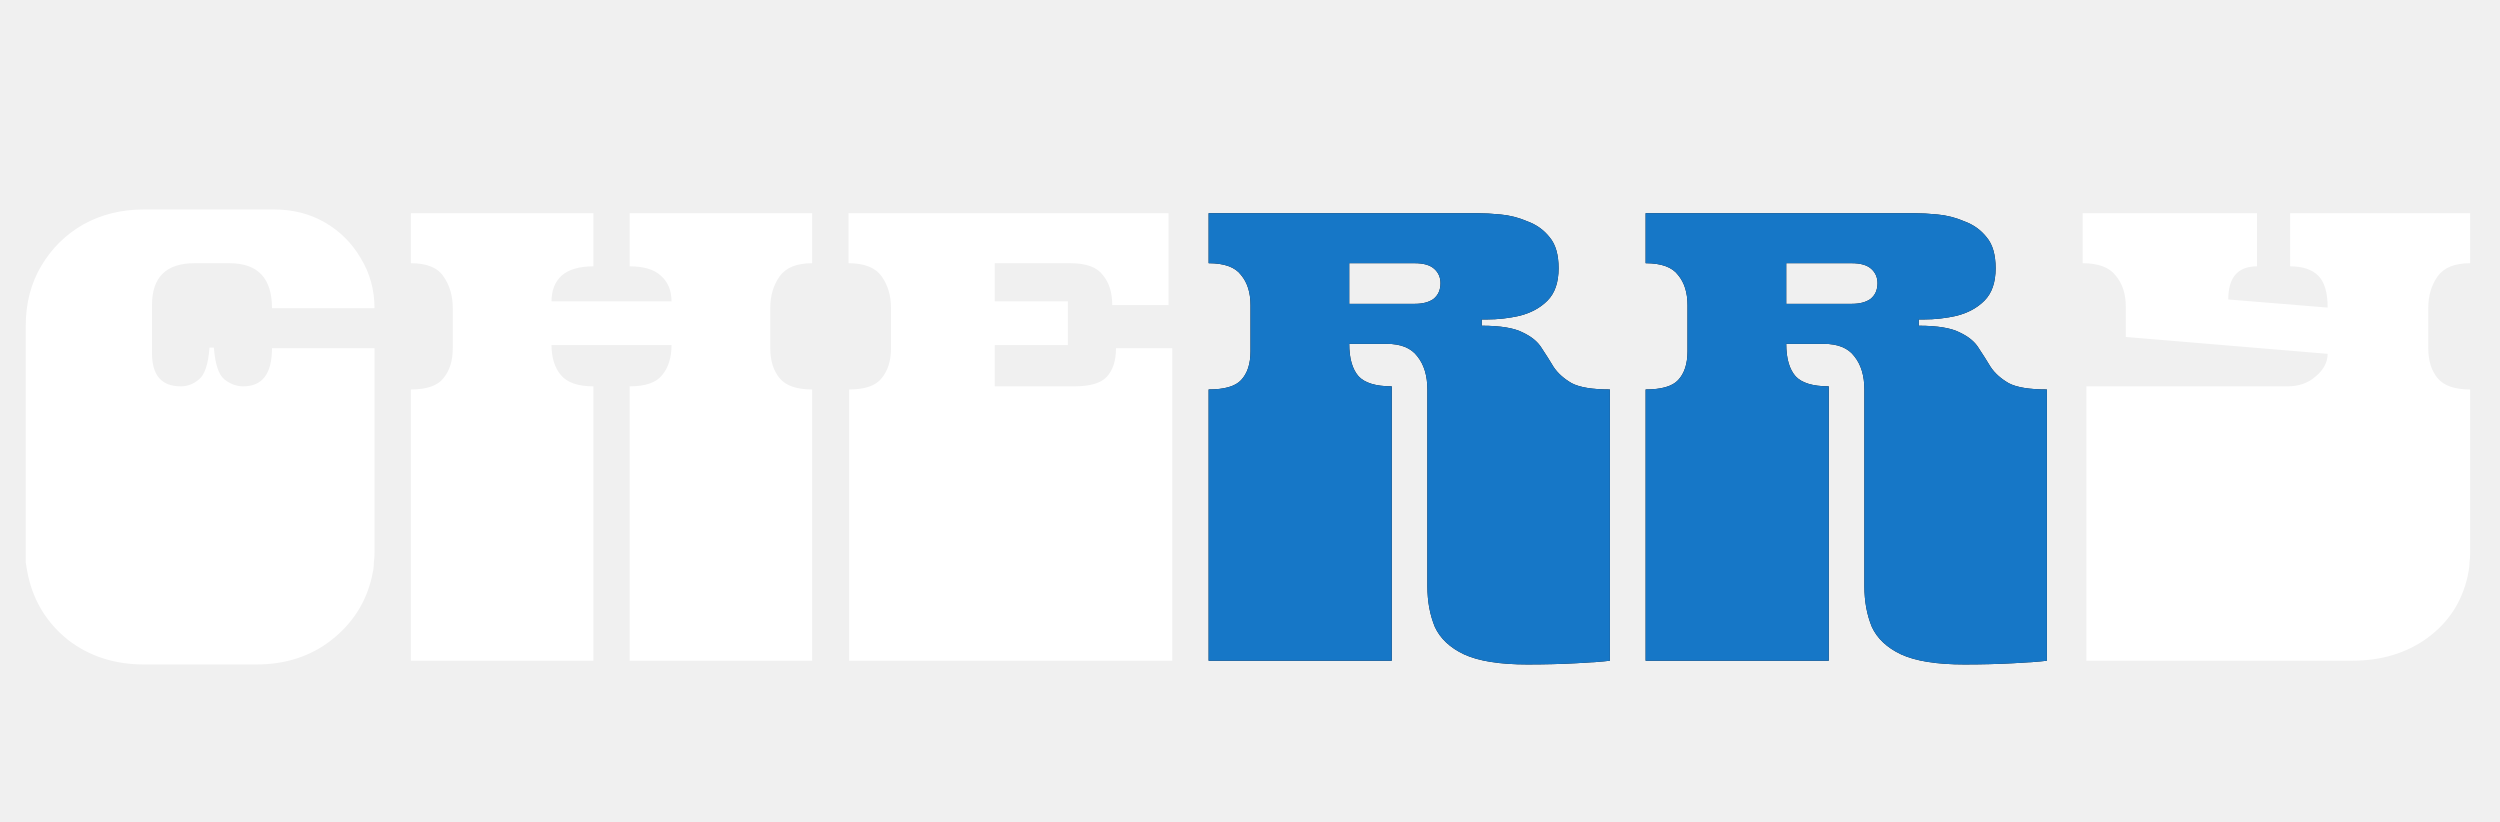
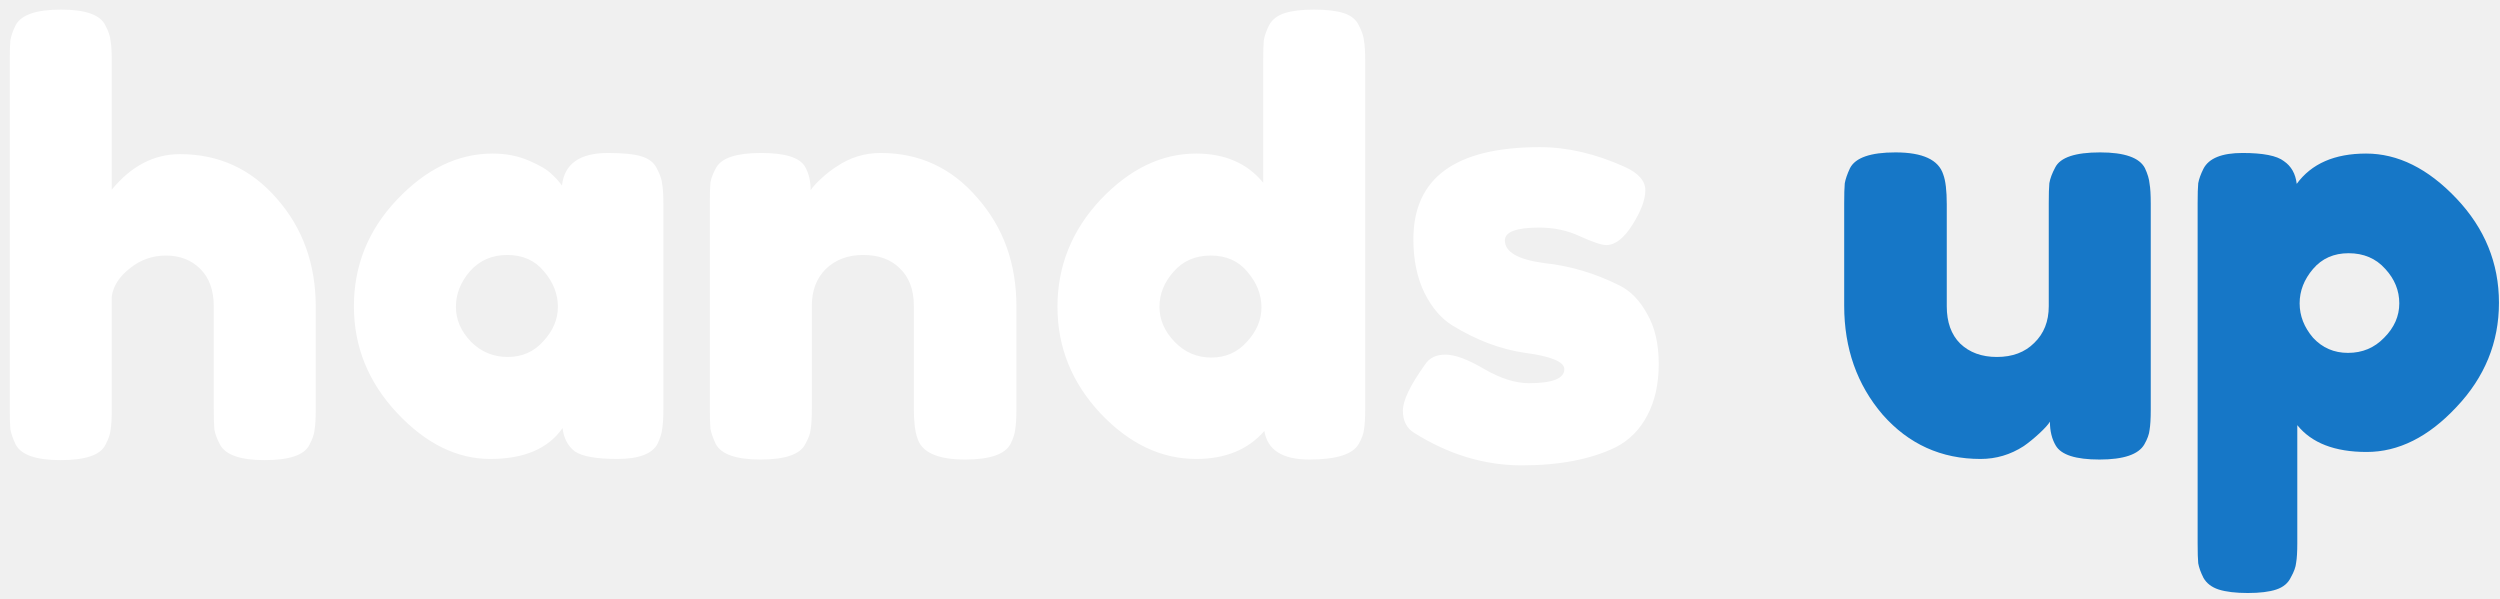
- <svg xmlns="http://www.w3.org/2000/svg" width="140" height="46" viewBox="0 0 140 46" fill="none">
-   <path d="M8.057 37.21C6.424 37.21 5.012 36.755 3.822 35.845C2.656 34.912 1.909 33.722 1.582 32.275C1.559 32.158 1.536 32.042 1.512 31.925C1.489 31.785 1.466 31.645 1.442 31.505C1.442 31.342 1.442 31.19 1.442 31.05V31.015C1.442 30.852 1.442 30.758 1.442 30.735C1.442 30.688 1.442 30.607 1.442 30.49C1.442 30.35 1.442 30.082 1.442 29.685V27.9C1.442 27.503 1.442 27.258 1.442 27.165C1.442 27.048 1.442 26.967 1.442 26.92C1.442 26.873 1.442 26.78 1.442 26.64V26.605C1.442 26.442 1.442 26.348 1.442 26.325C1.442 26.278 1.442 26.197 1.442 26.08C1.442 25.94 1.442 25.683 1.442 25.31V18.24C1.442 16.98 1.734 15.86 2.317 14.88C2.901 13.9 3.682 13.13 4.662 12.57C5.666 12.01 6.797 11.73 8.057 11.73H15.337C16.411 11.73 17.367 11.975 18.207 12.465C19.047 12.955 19.712 13.62 20.202 14.46C20.716 15.3 20.972 16.233 20.972 17.26H15.232C15.232 15.58 14.439 14.74 12.852 14.74H10.892C9.306 14.74 8.512 15.522 8.512 17.085V19.78C8.512 21.017 9.049 21.635 10.122 21.635C10.496 21.635 10.834 21.507 11.137 21.25C11.464 20.993 11.662 20.398 11.732 19.465H11.977C12.047 20.398 12.246 20.993 12.572 21.25C12.899 21.507 13.249 21.635 13.622 21.635C14.696 21.635 15.232 20.923 15.232 19.5H20.972V25.31C20.972 25.683 20.972 25.94 20.972 26.08C20.972 26.197 20.972 26.278 20.972 26.325C20.972 26.348 20.972 26.442 20.972 26.605V26.64C20.972 26.78 20.972 26.873 20.972 26.92C20.972 26.967 20.972 27.048 20.972 27.165C20.972 27.258 20.972 27.503 20.972 27.9V29.685C20.972 30.058 20.972 30.315 20.972 30.455C20.972 30.572 20.972 30.653 20.972 30.7C20.972 30.723 20.972 30.817 20.972 30.98V31.015C20.972 31.155 20.961 31.307 20.937 31.47C20.937 31.633 20.926 31.785 20.902 31.925C20.879 32.042 20.856 32.158 20.832 32.275C20.506 33.722 19.747 34.912 18.557 35.845C17.391 36.755 15.991 37.21 14.357 37.21H8.057ZM23.01 37V32.275C23.01 31.878 23.01 31.633 23.01 31.54C23.01 31.423 23.01 31.342 23.01 31.295C23.01 31.248 23.01 31.155 23.01 31.015V30.98C23.01 30.817 23.01 30.723 23.01 30.7C23.01 30.653 23.01 30.572 23.01 30.455C23.01 30.315 23.01 30.058 23.01 29.685V27.9C23.01 27.503 23.01 27.258 23.01 27.165C23.01 27.048 23.01 26.967 23.01 26.92C23.01 26.873 23.01 26.78 23.01 26.64V26.605C23.01 26.442 23.01 26.348 23.01 26.325C23.01 26.278 23.01 26.197 23.01 26.08C23.01 25.94 23.01 25.683 23.01 25.31V21.81C23.896 21.81 24.503 21.6 24.83 21.18C25.18 20.76 25.355 20.2 25.355 19.5V17.26C25.355 16.56 25.18 15.965 24.83 15.475C24.503 14.985 23.896 14.74 23.01 14.74V11.94H33.23V14.915C32.436 14.915 31.841 15.09 31.445 15.44C31.071 15.79 30.885 16.268 30.885 16.875H37.605C37.605 16.268 37.406 15.79 37.01 15.44C36.636 15.09 36.053 14.915 35.26 14.915V11.94H45.48V14.74C44.616 14.74 44.01 14.985 43.66 15.475C43.31 15.965 43.135 16.56 43.135 17.26V19.5C43.135 20.2 43.31 20.76 43.66 21.18C44.01 21.6 44.616 21.81 45.48 21.81V37H35.26V32.275C35.26 31.878 35.26 31.633 35.26 31.54C35.26 31.423 35.26 31.342 35.26 31.295C35.26 31.248 35.26 31.155 35.26 31.015V30.98C35.26 30.817 35.26 30.723 35.26 30.7C35.26 30.653 35.26 30.572 35.26 30.455C35.26 30.315 35.26 30.058 35.26 29.685V27.9C35.26 27.503 35.26 27.258 35.26 27.165C35.26 27.048 35.26 26.967 35.26 26.92C35.26 26.873 35.26 26.78 35.26 26.64V26.605C35.26 26.442 35.26 26.348 35.26 26.325C35.26 26.278 35.26 26.197 35.26 26.08C35.26 25.94 35.26 25.683 35.26 25.31V21.635C36.146 21.635 36.753 21.425 37.08 21.005C37.43 20.585 37.605 20.025 37.605 19.325H30.885C30.885 20.025 31.06 20.585 31.41 21.005C31.76 21.425 32.366 21.635 33.23 21.635V37H23.01ZM47.551 37V32.275C47.551 31.878 47.551 31.633 47.551 31.54C47.551 31.423 47.551 31.342 47.551 31.295C47.551 31.248 47.551 31.155 47.551 31.015V30.98C47.551 30.817 47.551 30.723 47.551 30.7C47.551 30.653 47.551 30.572 47.551 30.455C47.551 30.315 47.551 30.058 47.551 29.685V27.9C47.551 27.503 47.551 27.258 47.551 27.165C47.551 27.048 47.551 26.967 47.551 26.92C47.551 26.873 47.551 26.78 47.551 26.64V26.605C47.551 26.442 47.551 26.337 47.551 26.29C47.551 26.243 47.551 26.162 47.551 26.045C47.551 25.928 47.551 25.683 47.551 25.31V21.81C48.438 21.81 49.045 21.6 49.371 21.18C49.721 20.76 49.897 20.2 49.897 19.5V17.26C49.897 16.56 49.721 15.965 49.371 15.475C49.022 14.985 48.403 14.74 47.517 14.74V11.94H65.436V17.085H62.286C62.286 16.385 62.111 15.825 61.761 15.405C61.435 14.962 60.828 14.74 59.941 14.74H55.706V16.875H59.801V19.325H55.706V21.635H60.151C61.038 21.635 61.645 21.46 61.971 21.11C62.322 20.737 62.496 20.2 62.496 19.5H65.647V25.31C65.647 25.683 65.647 25.94 65.647 26.08C65.647 26.197 65.647 26.278 65.647 26.325C65.647 26.348 65.647 26.442 65.647 26.605V26.64C65.647 26.78 65.647 26.873 65.647 26.92C65.647 26.967 65.647 27.048 65.647 27.165C65.647 27.258 65.647 27.503 65.647 27.9V29.685C65.647 30.058 65.647 30.315 65.647 30.455C65.647 30.572 65.647 30.653 65.647 30.7C65.647 30.723 65.647 30.817 65.647 30.98V31.015C65.647 31.155 65.647 31.248 65.647 31.295C65.647 31.342 65.647 31.423 65.647 31.54C65.647 31.633 65.647 31.878 65.647 32.275V37H47.551ZM116.838 37V32.275C116.838 31.878 116.838 31.633 116.838 31.54C116.838 31.423 116.838 31.342 116.838 31.295C116.838 31.248 116.838 31.155 116.838 31.015V30.98C116.838 30.817 116.838 30.723 116.838 30.7C116.838 30.653 116.838 30.572 116.838 30.455C116.838 30.315 116.838 30.058 116.838 29.685V27.9C116.838 27.503 116.838 27.258 116.838 27.165C116.838 27.048 116.838 26.967 116.838 26.92C116.838 26.873 116.838 26.78 116.838 26.64V26.605C116.838 26.442 116.838 26.348 116.838 26.325C116.838 26.278 116.838 26.197 116.838 26.08C116.838 25.94 116.838 25.683 116.838 25.31V21.635H128.108C128.738 21.635 129.263 21.448 129.683 21.075C130.126 20.702 130.348 20.282 130.348 19.815L119.043 18.87V17.155C119.043 16.455 118.856 15.883 118.483 15.44C118.133 14.973 117.514 14.74 116.628 14.74V11.94H126.393V14.915C125.319 14.915 124.783 15.533 124.783 16.77L130.348 17.225C130.348 16.385 130.173 15.79 129.823 15.44C129.473 15.09 128.948 14.915 128.248 14.915V11.94H138.328V14.74C137.464 14.74 136.858 14.985 136.508 15.475C136.158 15.965 135.983 16.56 135.983 17.26V19.5C135.983 20.2 136.158 20.76 136.508 21.18C136.858 21.6 137.464 21.81 138.328 21.81V25.31C138.328 25.683 138.328 25.94 138.328 26.08C138.328 26.197 138.328 26.278 138.328 26.325C138.328 26.348 138.328 26.442 138.328 26.605V26.64C138.328 26.78 138.328 26.873 138.328 26.92C138.328 26.967 138.328 27.048 138.328 27.165C138.328 27.258 138.328 27.503 138.328 27.9V29.685C138.328 30.058 138.328 30.315 138.328 30.455C138.328 30.572 138.328 30.653 138.328 30.7C138.328 30.723 138.328 30.817 138.328 30.98V31.015C138.328 31.155 138.316 31.307 138.293 31.47C138.293 31.61 138.281 31.75 138.258 31.89C138.234 32.03 138.211 32.158 138.188 32.275C137.861 33.722 137.103 34.877 135.913 35.74C134.746 36.58 133.346 37 131.713 37H116.838Z" fill="white" />
-   <path d="M85.532 37.21C83.993 37.21 82.814 37.023 81.998 36.65C81.204 36.277 80.656 35.763 80.353 35.11C80.073 34.433 79.933 33.675 79.933 32.835V32.275C79.933 31.878 79.933 31.633 79.933 31.54C79.933 31.423 79.933 31.342 79.933 31.295C79.933 31.248 79.933 31.155 79.933 31.015V30.98C79.933 30.817 79.933 30.723 79.933 30.7C79.933 30.653 79.933 30.572 79.933 30.455C79.933 30.315 79.933 30.058 79.933 29.685V27.9C79.933 27.503 79.933 27.258 79.933 27.165C79.933 27.048 79.933 26.967 79.933 26.92C79.933 26.873 79.933 26.78 79.933 26.64V26.605C79.933 26.442 79.933 26.348 79.933 26.325C79.933 26.278 79.933 26.197 79.933 26.08C79.933 25.94 79.933 25.683 79.933 25.31V21.81C79.933 21.04 79.746 20.422 79.373 19.955C79.022 19.488 78.451 19.255 77.657 19.255H75.558C75.558 20.072 75.733 20.678 76.082 21.075C76.433 21.448 77.051 21.635 77.938 21.635V37H67.683V32.275C67.683 31.878 67.683 31.633 67.683 31.54C67.683 31.423 67.683 31.342 67.683 31.295C67.683 31.248 67.683 31.155 67.683 31.015V30.98C67.683 30.817 67.683 30.723 67.683 30.7C67.683 30.653 67.683 30.572 67.683 30.455C67.683 30.315 67.683 30.058 67.683 29.685V27.9C67.683 27.503 67.683 27.258 67.683 27.165C67.683 27.048 67.683 26.967 67.683 26.92C67.683 26.873 67.683 26.78 67.683 26.64V26.605C67.683 26.442 67.683 26.348 67.683 26.325C67.683 26.278 67.683 26.197 67.683 26.08C67.683 25.94 67.683 25.683 67.683 25.31V21.81C68.569 21.81 69.176 21.635 69.502 21.285C69.853 20.912 70.028 20.375 70.028 19.675V17.085C70.028 16.385 69.853 15.825 69.502 15.405C69.176 14.962 68.569 14.74 67.683 14.74V11.94H82.767C83.118 11.94 83.537 11.963 84.028 12.01C84.541 12.057 85.043 12.185 85.532 12.395C86.046 12.582 86.466 12.885 86.793 13.305C87.119 13.702 87.282 14.273 87.282 15.02C87.282 15.813 87.073 16.42 86.653 16.84C86.256 17.237 85.743 17.517 85.112 17.68C84.506 17.82 83.888 17.89 83.257 17.89H82.978V18.24C84.028 18.24 84.797 18.368 85.287 18.625C85.778 18.858 86.127 19.15 86.338 19.5C86.571 19.85 86.793 20.2 87.002 20.55C87.236 20.9 87.574 21.203 88.017 21.46C88.461 21.693 89.172 21.81 90.153 21.81V37C89.802 37.047 89.184 37.093 88.297 37.14C87.434 37.187 86.513 37.21 85.532 37.21ZM75.558 17.015H79.233C79.676 17.015 80.026 16.922 80.282 16.735C80.539 16.525 80.668 16.233 80.668 15.86C80.668 15.533 80.551 15.265 80.317 15.055C80.084 14.845 79.722 14.74 79.233 14.74H75.558V17.015ZM110.005 37.21C108.465 37.21 107.287 37.023 106.47 36.65C105.677 36.277 105.128 35.763 104.825 35.11C104.545 34.433 104.405 33.675 104.405 32.835V32.275C104.405 31.878 104.405 31.633 104.405 31.54C104.405 31.423 104.405 31.342 104.405 31.295C104.405 31.248 104.405 31.155 104.405 31.015V30.98C104.405 30.817 104.405 30.723 104.405 30.7C104.405 30.653 104.405 30.572 104.405 30.455C104.405 30.315 104.405 30.058 104.405 29.685V27.9C104.405 27.503 104.405 27.258 104.405 27.165C104.405 27.048 104.405 26.967 104.405 26.92C104.405 26.873 104.405 26.78 104.405 26.64V26.605C104.405 26.442 104.405 26.348 104.405 26.325C104.405 26.278 104.405 26.197 104.405 26.08C104.405 25.94 104.405 25.683 104.405 25.31V21.81C104.405 21.04 104.218 20.422 103.845 19.955C103.495 19.488 102.923 19.255 102.13 19.255H100.03C100.03 20.072 100.205 20.678 100.555 21.075C100.905 21.448 101.523 21.635 102.41 21.635V37H92.155V32.275C92.155 31.878 92.155 31.633 92.155 31.54C92.155 31.423 92.155 31.342 92.155 31.295C92.155 31.248 92.155 31.155 92.155 31.015V30.98C92.155 30.817 92.155 30.723 92.155 30.7C92.155 30.653 92.155 30.572 92.155 30.455C92.155 30.315 92.155 30.058 92.155 29.685V27.9C92.155 27.503 92.155 27.258 92.155 27.165C92.155 27.048 92.155 26.967 92.155 26.92C92.155 26.873 92.155 26.78 92.155 26.64V26.605C92.155 26.442 92.155 26.348 92.155 26.325C92.155 26.278 92.155 26.197 92.155 26.08C92.155 25.94 92.155 25.683 92.155 25.31V21.81C93.042 21.81 93.648 21.635 93.975 21.285C94.325 20.912 94.5 20.375 94.5 19.675V17.085C94.5 16.385 94.325 15.825 93.975 15.405C93.648 14.962 93.042 14.74 92.155 14.74V11.94H107.24C107.59 11.94 108.01 11.963 108.5 12.01C109.013 12.057 109.515 12.185 110.005 12.395C110.518 12.582 110.938 12.885 111.265 13.305C111.592 13.702 111.755 14.273 111.755 15.02C111.755 15.813 111.545 16.42 111.125 16.84C110.728 17.237 110.215 17.517 109.585 17.68C108.978 17.82 108.36 17.89 107.73 17.89H107.45V18.24C108.5 18.24 109.27 18.368 109.76 18.625C110.25 18.858 110.6 19.15 110.81 19.5C111.043 19.85 111.265 20.2 111.475 20.55C111.708 20.9 112.047 21.203 112.49 21.46C112.933 21.693 113.645 21.81 114.625 21.81V37C114.275 37.047 113.657 37.093 112.77 37.14C111.907 37.187 110.985 37.21 110.005 37.21ZM100.03 17.015H103.705C104.148 17.015 104.498 16.922 104.755 16.735C105.012 16.525 105.14 16.233 105.14 15.86C105.14 15.533 105.023 15.265 104.79 15.055C104.557 14.845 104.195 14.74 103.705 14.74H100.03V17.015Z" fill="#13161D" />
-   <path d="M85.532 37.21C83.993 37.21 82.814 37.023 81.998 36.65C81.204 36.277 80.656 35.763 80.353 35.11C80.073 34.433 79.933 33.675 79.933 32.835V32.275C79.933 31.878 79.933 31.633 79.933 31.54C79.933 31.423 79.933 31.342 79.933 31.295C79.933 31.248 79.933 31.155 79.933 31.015V30.98C79.933 30.817 79.933 30.723 79.933 30.7C79.933 30.653 79.933 30.572 79.933 30.455C79.933 30.315 79.933 30.058 79.933 29.685V27.9C79.933 27.503 79.933 27.258 79.933 27.165C79.933 27.048 79.933 26.967 79.933 26.92C79.933 26.873 79.933 26.78 79.933 26.64V26.605C79.933 26.442 79.933 26.348 79.933 26.325C79.933 26.278 79.933 26.197 79.933 26.08C79.933 25.94 79.933 25.683 79.933 25.31V21.81C79.933 21.04 79.746 20.422 79.373 19.955C79.022 19.488 78.451 19.255 77.657 19.255H75.558C75.558 20.072 75.733 20.678 76.082 21.075C76.433 21.448 77.051 21.635 77.938 21.635V37H67.683V32.275C67.683 31.878 67.683 31.633 67.683 31.54C67.683 31.423 67.683 31.342 67.683 31.295C67.683 31.248 67.683 31.155 67.683 31.015V30.98C67.683 30.817 67.683 30.723 67.683 30.7C67.683 30.653 67.683 30.572 67.683 30.455C67.683 30.315 67.683 30.058 67.683 29.685V27.9C67.683 27.503 67.683 27.258 67.683 27.165C67.683 27.048 67.683 26.967 67.683 26.92C67.683 26.873 67.683 26.78 67.683 26.64V26.605C67.683 26.442 67.683 26.348 67.683 26.325C67.683 26.278 67.683 26.197 67.683 26.08C67.683 25.94 67.683 25.683 67.683 25.31V21.81C68.569 21.81 69.176 21.635 69.502 21.285C69.853 20.912 70.028 20.375 70.028 19.675V17.085C70.028 16.385 69.853 15.825 69.502 15.405C69.176 14.962 68.569 14.74 67.683 14.74V11.94H82.767C83.118 11.94 83.537 11.963 84.028 12.01C84.541 12.057 85.043 12.185 85.532 12.395C86.046 12.582 86.466 12.885 86.793 13.305C87.119 13.702 87.282 14.273 87.282 15.02C87.282 15.813 87.073 16.42 86.653 16.84C86.256 17.237 85.743 17.517 85.112 17.68C84.506 17.82 83.888 17.89 83.257 17.89H82.978V18.24C84.028 18.24 84.797 18.368 85.287 18.625C85.778 18.858 86.127 19.15 86.338 19.5C86.571 19.85 86.793 20.2 87.002 20.55C87.236 20.9 87.574 21.203 88.017 21.46C88.461 21.693 89.172 21.81 90.153 21.81V37C89.802 37.047 89.184 37.093 88.297 37.14C87.434 37.187 86.513 37.21 85.532 37.21ZM75.558 17.015H79.233C79.676 17.015 80.026 16.922 80.282 16.735C80.539 16.525 80.668 16.233 80.668 15.86C80.668 15.533 80.551 15.265 80.317 15.055C80.084 14.845 79.722 14.74 79.233 14.74H75.558V17.015ZM110.005 37.21C108.465 37.21 107.287 37.023 106.47 36.65C105.677 36.277 105.128 35.763 104.825 35.11C104.545 34.433 104.405 33.675 104.405 32.835V32.275C104.405 31.878 104.405 31.633 104.405 31.54C104.405 31.423 104.405 31.342 104.405 31.295C104.405 31.248 104.405 31.155 104.405 31.015V30.98C104.405 30.817 104.405 30.723 104.405 30.7C104.405 30.653 104.405 30.572 104.405 30.455C104.405 30.315 104.405 30.058 104.405 29.685V27.9C104.405 27.503 104.405 27.258 104.405 27.165C104.405 27.048 104.405 26.967 104.405 26.92C104.405 26.873 104.405 26.78 104.405 26.64V26.605C104.405 26.442 104.405 26.348 104.405 26.325C104.405 26.278 104.405 26.197 104.405 26.08C104.405 25.94 104.405 25.683 104.405 25.31V21.81C104.405 21.04 104.218 20.422 103.845 19.955C103.495 19.488 102.923 19.255 102.13 19.255H100.03C100.03 20.072 100.205 20.678 100.555 21.075C100.905 21.448 101.523 21.635 102.41 21.635V37H92.155V32.275C92.155 31.878 92.155 31.633 92.155 31.54C92.155 31.423 92.155 31.342 92.155 31.295C92.155 31.248 92.155 31.155 92.155 31.015V30.98C92.155 30.817 92.155 30.723 92.155 30.7C92.155 30.653 92.155 30.572 92.155 30.455C92.155 30.315 92.155 30.058 92.155 29.685V27.9C92.155 27.503 92.155 27.258 92.155 27.165C92.155 27.048 92.155 26.967 92.155 26.92C92.155 26.873 92.155 26.78 92.155 26.64V26.605C92.155 26.442 92.155 26.348 92.155 26.325C92.155 26.278 92.155 26.197 92.155 26.08C92.155 25.94 92.155 25.683 92.155 25.31V21.81C93.042 21.81 93.648 21.635 93.975 21.285C94.325 20.912 94.5 20.375 94.5 19.675V17.085C94.5 16.385 94.325 15.825 93.975 15.405C93.648 14.962 93.042 14.74 92.155 14.74V11.94H107.24C107.59 11.94 108.01 11.963 108.5 12.01C109.013 12.057 109.515 12.185 110.005 12.395C110.518 12.582 110.938 12.885 111.265 13.305C111.592 13.702 111.755 14.273 111.755 15.02C111.755 15.813 111.545 16.42 111.125 16.84C110.728 17.237 110.215 17.517 109.585 17.68C108.978 17.82 108.36 17.89 107.73 17.89H107.45V18.24C108.5 18.24 109.27 18.368 109.76 18.625C110.25 18.858 110.6 19.15 110.81 19.5C111.043 19.85 111.265 20.2 111.475 20.55C111.708 20.9 112.047 21.203 112.49 21.46C112.933 21.693 113.645 21.81 114.625 21.81V37C114.275 37.047 113.657 37.093 112.77 37.14C111.907 37.187 110.985 37.21 110.005 37.21ZM100.03 17.015H103.705C104.148 17.015 104.498 16.922 104.755 16.735C105.012 16.525 105.14 16.233 105.14 15.86C105.14 15.533 105.023 15.265 104.79 15.055C104.557 14.845 104.195 14.74 103.705 14.74H100.03V17.015Z" fill="#1677C7" />
+ <svg xmlns="http://www.w3.org/2000/svg" width="163" height="39" viewBox="0 0 163 39" fill="none">
+   <path d="M11.733 10.05C14.267 10.05 16.369 11.013 18.041 12.938C19.738 14.863 20.587 17.219 20.587 20.006V26.694C20.587 27.277 20.562 27.72 20.511 28.024C20.486 28.303 20.372 28.632 20.169 29.012C19.84 29.671 18.864 30 17.243 30C15.698 30 14.735 29.671 14.355 29.012C14.152 28.632 14.026 28.29 13.975 27.986C13.95 27.682 13.937 27.226 13.937 26.618V19.968C13.937 18.929 13.646 18.119 13.063 17.536C12.48 16.953 11.733 16.662 10.821 16.662C9.935 16.662 9.149 16.941 8.465 17.498C7.781 18.03 7.389 18.638 7.287 19.322V26.694C7.287 27.277 7.262 27.72 7.211 28.024C7.186 28.303 7.072 28.632 6.869 29.012C6.54 29.671 5.565 30 3.943 30C2.347 30 1.372 29.658 1.017 28.974C0.84 28.594 0.726 28.265 0.675 27.986C0.65 27.707 0.637 27.264 0.637 26.656V3.932C0.637 3.349 0.65 2.919 0.675 2.64C0.726 2.336 0.84 2.007 1.017 1.652C1.372 0.968 2.36 0.626 3.981 0.626C5.577 0.626 6.54 0.968 6.869 1.652C7.072 2.032 7.186 2.374 7.211 2.678C7.262 2.957 7.287 3.387 7.287 3.97V12.368C8.554 10.823 10.036 10.05 11.733 10.05ZM36.641 12.102C36.793 10.683 37.794 9.974 39.643 9.974C40.631 9.974 41.366 10.05 41.847 10.202C42.328 10.354 42.658 10.62 42.835 11C43.038 11.38 43.152 11.722 43.177 12.026C43.228 12.305 43.253 12.735 43.253 13.318V26.618C43.253 27.201 43.228 27.644 43.177 27.948C43.152 28.227 43.05 28.556 42.873 28.936C42.518 29.595 41.644 29.924 40.251 29.924C38.883 29.924 37.958 29.759 37.477 29.43C37.021 29.075 36.755 28.569 36.679 27.91C35.742 29.253 34.171 29.924 31.967 29.924C29.788 29.924 27.762 28.923 25.887 26.922C24.012 24.921 23.075 22.603 23.075 19.968C23.075 17.308 24.012 14.99 25.887 13.014C27.787 11.013 29.864 10.012 32.119 10.012C32.98 10.012 33.766 10.164 34.475 10.468C35.184 10.772 35.678 11.063 35.957 11.342C36.236 11.595 36.464 11.849 36.641 12.102ZM29.725 20.006C29.725 20.842 30.054 21.602 30.713 22.286C31.372 22.945 32.17 23.274 33.107 23.274C34.044 23.274 34.817 22.932 35.425 22.248C36.058 21.564 36.375 20.817 36.375 20.006C36.375 19.17 36.071 18.397 35.463 17.688C34.88 16.979 34.082 16.624 33.069 16.624C32.081 16.624 31.27 16.979 30.637 17.688C30.029 18.397 29.725 19.17 29.725 20.006ZM57.416 9.974C59.949 9.974 62.052 10.949 63.724 12.9C65.421 14.825 66.27 17.181 66.27 19.968V26.656C66.27 27.239 66.244 27.682 66.194 27.986C66.168 28.265 66.067 28.581 65.89 28.936C65.535 29.62 64.547 29.962 62.926 29.962C61.127 29.962 60.088 29.493 59.81 28.556C59.658 28.125 59.582 27.479 59.582 26.618V19.93C59.582 18.891 59.278 18.081 58.67 17.498C58.087 16.915 57.289 16.624 56.276 16.624C55.288 16.624 54.477 16.928 53.844 17.536C53.236 18.144 52.932 18.942 52.932 19.93V26.656C52.932 27.239 52.906 27.682 52.856 27.986C52.83 28.265 52.716 28.581 52.514 28.936C52.184 29.62 51.209 29.962 49.588 29.962C47.992 29.962 47.016 29.62 46.662 28.936C46.484 28.556 46.37 28.227 46.32 27.948C46.294 27.644 46.282 27.201 46.282 26.618V13.166C46.282 12.609 46.294 12.191 46.32 11.912C46.37 11.608 46.497 11.279 46.7 10.924C47.054 10.291 48.03 9.974 49.626 9.974C51.171 9.974 52.121 10.265 52.476 10.848C52.729 11.279 52.856 11.798 52.856 12.406C52.957 12.229 53.185 11.975 53.54 11.646C53.894 11.317 54.236 11.051 54.566 10.848C55.427 10.265 56.377 9.974 57.416 9.974ZM82.741 1.652C82.943 1.272 83.285 1.006 83.767 0.854C84.248 0.702 84.881 0.626 85.667 0.626C86.477 0.626 87.123 0.702 87.605 0.854C88.086 1.006 88.415 1.272 88.593 1.652C88.795 2.032 88.909 2.374 88.935 2.678C88.985 2.957 89.011 3.387 89.011 3.97V26.656C89.011 27.239 88.985 27.682 88.935 27.986C88.909 28.265 88.795 28.581 88.593 28.936C88.213 29.62 87.136 29.962 85.363 29.962C83.615 29.962 82.639 29.341 82.437 28.1C81.373 29.316 79.891 29.924 77.991 29.924C75.711 29.924 73.633 28.936 71.759 26.96C69.884 24.959 68.947 22.641 68.947 20.006C68.947 17.346 69.884 15.015 71.759 13.014C73.659 11.013 75.736 10.012 77.991 10.012C79.865 10.012 81.322 10.645 82.361 11.912V3.932C82.361 3.349 82.373 2.919 82.399 2.64C82.449 2.336 82.563 2.007 82.741 1.652ZM76.585 22.286C77.243 22.97 78.041 23.312 78.979 23.312C79.916 23.312 80.689 22.97 81.297 22.286C81.93 21.602 82.247 20.855 82.247 20.044C82.247 19.208 81.943 18.435 81.335 17.726C80.752 17.017 79.954 16.662 78.941 16.662C77.927 16.662 77.117 17.017 76.509 17.726C75.901 18.41 75.597 19.17 75.597 20.006C75.597 20.842 75.926 21.602 76.585 22.286ZM92.19 28.214C91.708 27.91 91.468 27.429 91.468 26.77C91.468 26.111 91.949 25.111 92.912 23.768C93.19 23.337 93.634 23.122 94.242 23.122C94.875 23.122 95.724 23.439 96.788 24.072C97.852 24.68 98.814 24.984 99.676 24.984C101.221 24.984 101.994 24.68 101.994 24.072C101.994 23.591 101.145 23.236 99.448 23.008C97.852 22.78 96.268 22.185 94.698 21.222C93.963 20.766 93.355 20.057 92.874 19.094C92.392 18.106 92.152 16.941 92.152 15.598C92.152 11.595 94.9 9.594 100.398 9.594C102.196 9.594 104.046 10.025 105.946 10.886C106.832 11.291 107.276 11.798 107.276 12.406C107.276 13.014 106.997 13.761 106.44 14.648C105.882 15.535 105.312 15.978 104.73 15.978C104.426 15.978 103.856 15.788 103.02 15.408C102.209 15.028 101.322 14.838 100.36 14.838C98.865 14.838 98.118 15.117 98.118 15.674C98.118 16.434 98.979 16.928 100.702 17.156C102.374 17.333 103.995 17.815 105.566 18.6C106.3 18.955 106.908 19.575 107.39 20.462C107.896 21.323 108.15 22.413 108.15 23.73C108.15 25.047 107.896 26.175 107.39 27.112C106.908 28.024 106.224 28.708 105.338 29.164C103.716 29.949 101.677 30.342 99.22 30.342C96.788 30.342 94.444 29.633 92.19 28.214Z" fill="white" />
+   <path d="M129.133 29.924C126.574 29.924 124.446 28.961 122.749 27.036C121.077 25.085 120.241 22.717 120.241 19.93V13.28C120.241 12.672 120.253 12.229 120.279 11.95C120.329 11.671 120.443 11.342 120.621 10.962C120.975 10.278 121.963 9.936 123.585 9.936C125.358 9.936 126.397 10.417 126.701 11.38C126.853 11.785 126.929 12.431 126.929 13.318V19.968C126.929 21.007 127.22 21.817 127.803 22.4C128.411 22.983 129.209 23.274 130.197 23.274C131.21 23.274 132.021 22.97 132.629 22.362C133.262 21.754 133.579 20.956 133.579 19.968V13.242C133.579 12.659 133.591 12.229 133.617 11.95C133.667 11.646 133.794 11.304 133.997 10.924C134.326 10.265 135.301 9.936 136.923 9.936C138.519 9.936 139.494 10.278 139.849 10.962C140.026 11.342 140.127 11.684 140.153 11.988C140.203 12.267 140.229 12.697 140.229 13.28V26.732C140.229 27.289 140.203 27.72 140.153 28.024C140.127 28.303 140.013 28.619 139.811 28.974C139.431 29.633 138.455 29.962 136.885 29.962C135.339 29.962 134.389 29.658 134.035 29.05C133.781 28.619 133.655 28.1 133.655 27.492C133.553 27.669 133.325 27.923 132.971 28.252C132.616 28.581 132.274 28.86 131.945 29.088C131.083 29.645 130.146 29.924 129.133 29.924ZM143.286 35.434V13.242C143.286 12.659 143.298 12.229 143.324 11.95C143.374 11.671 143.488 11.355 143.666 11C144.02 10.316 144.869 9.974 146.212 9.974C147.554 9.974 148.454 10.151 148.91 10.506C149.391 10.835 149.67 11.329 149.746 11.988C150.708 10.671 152.216 10.012 154.268 10.012C156.345 10.012 158.308 10.987 160.158 12.938C162.007 14.889 162.932 17.156 162.932 19.74C162.932 22.324 162.007 24.591 160.158 26.542C158.334 28.493 156.383 29.468 154.306 29.468C152.228 29.468 150.721 28.885 149.784 27.72V35.396C149.784 35.979 149.758 36.409 149.708 36.688C149.682 36.967 149.568 37.283 149.366 37.638C149.188 38.018 148.872 38.284 148.416 38.436C147.96 38.588 147.339 38.664 146.554 38.664C145.768 38.664 145.135 38.588 144.654 38.436C144.198 38.284 143.868 38.031 143.666 37.676C143.488 37.321 143.374 37.005 143.324 36.726C143.298 36.447 143.286 36.017 143.286 35.434ZM150.81 17.536C150.227 18.22 149.936 18.967 149.936 19.778C149.936 20.589 150.227 21.336 150.81 22.02C151.418 22.679 152.178 23.008 153.09 23.008C154.027 23.008 154.812 22.679 155.446 22.02C156.104 21.361 156.434 20.614 156.434 19.778C156.434 18.942 156.13 18.195 155.522 17.536C154.914 16.852 154.116 16.51 153.128 16.51C152.165 16.51 151.392 16.852 150.81 17.536Z" fill="#1677C7" />
</svg>
